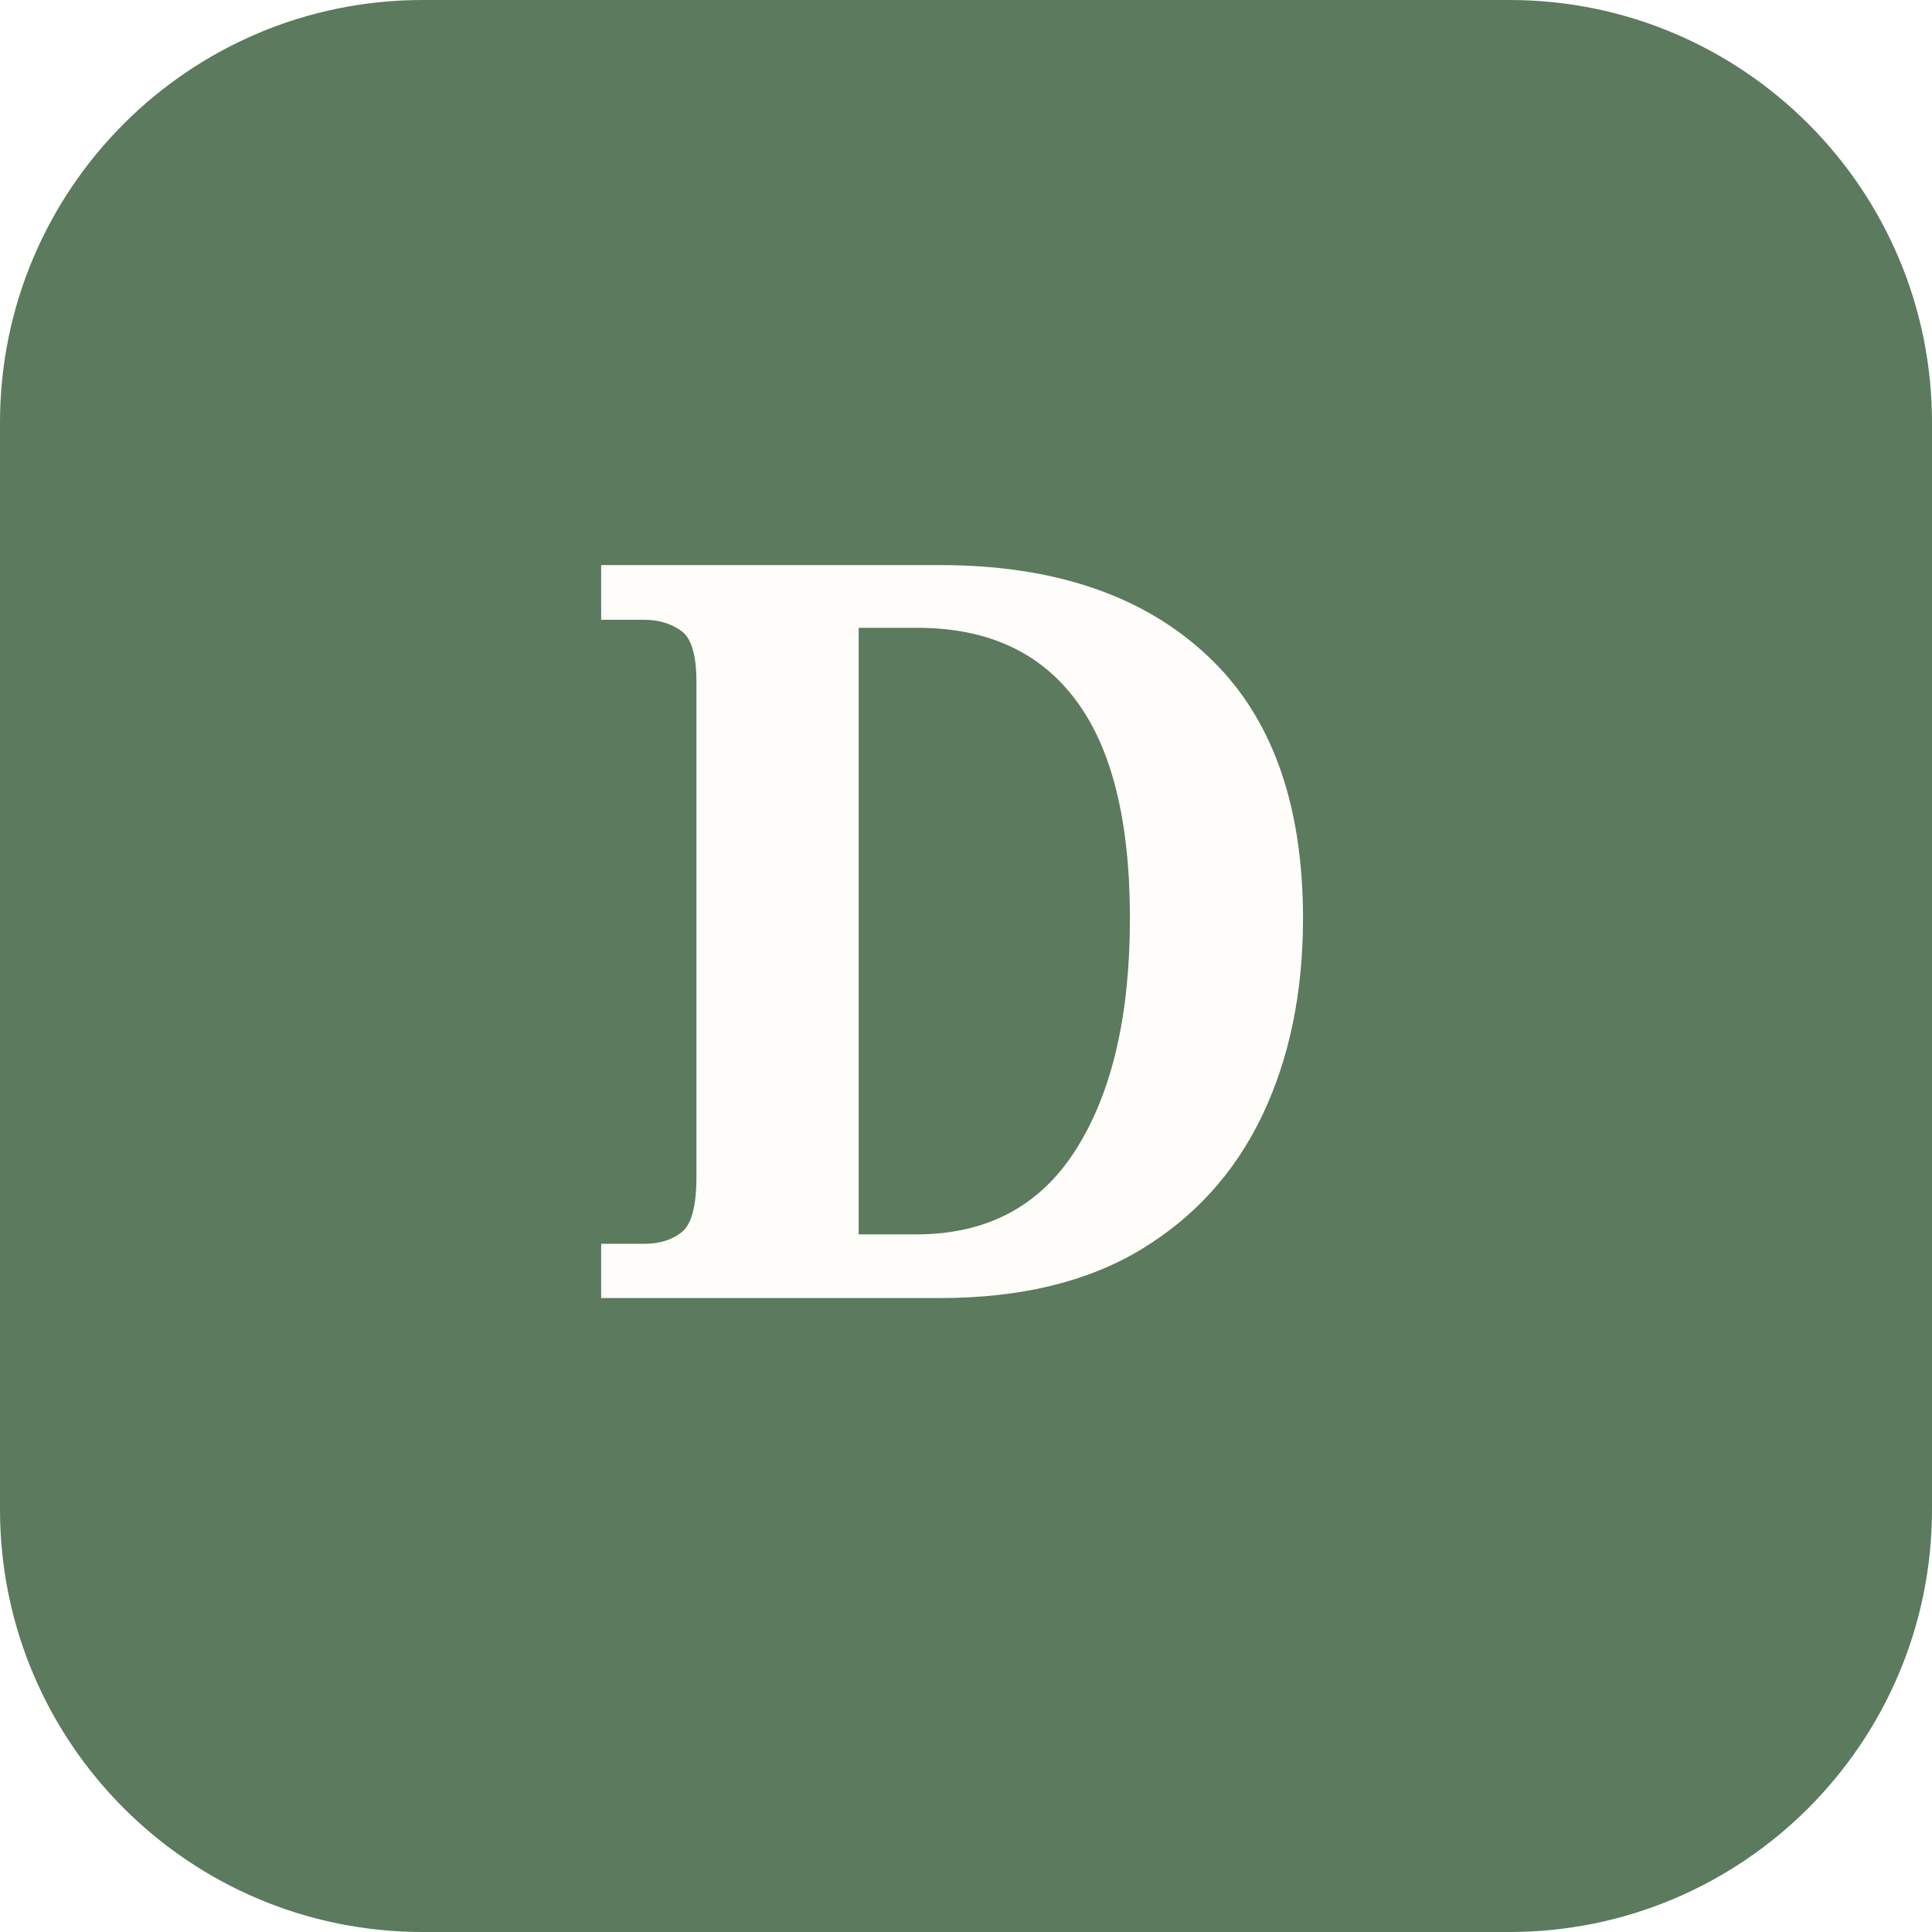
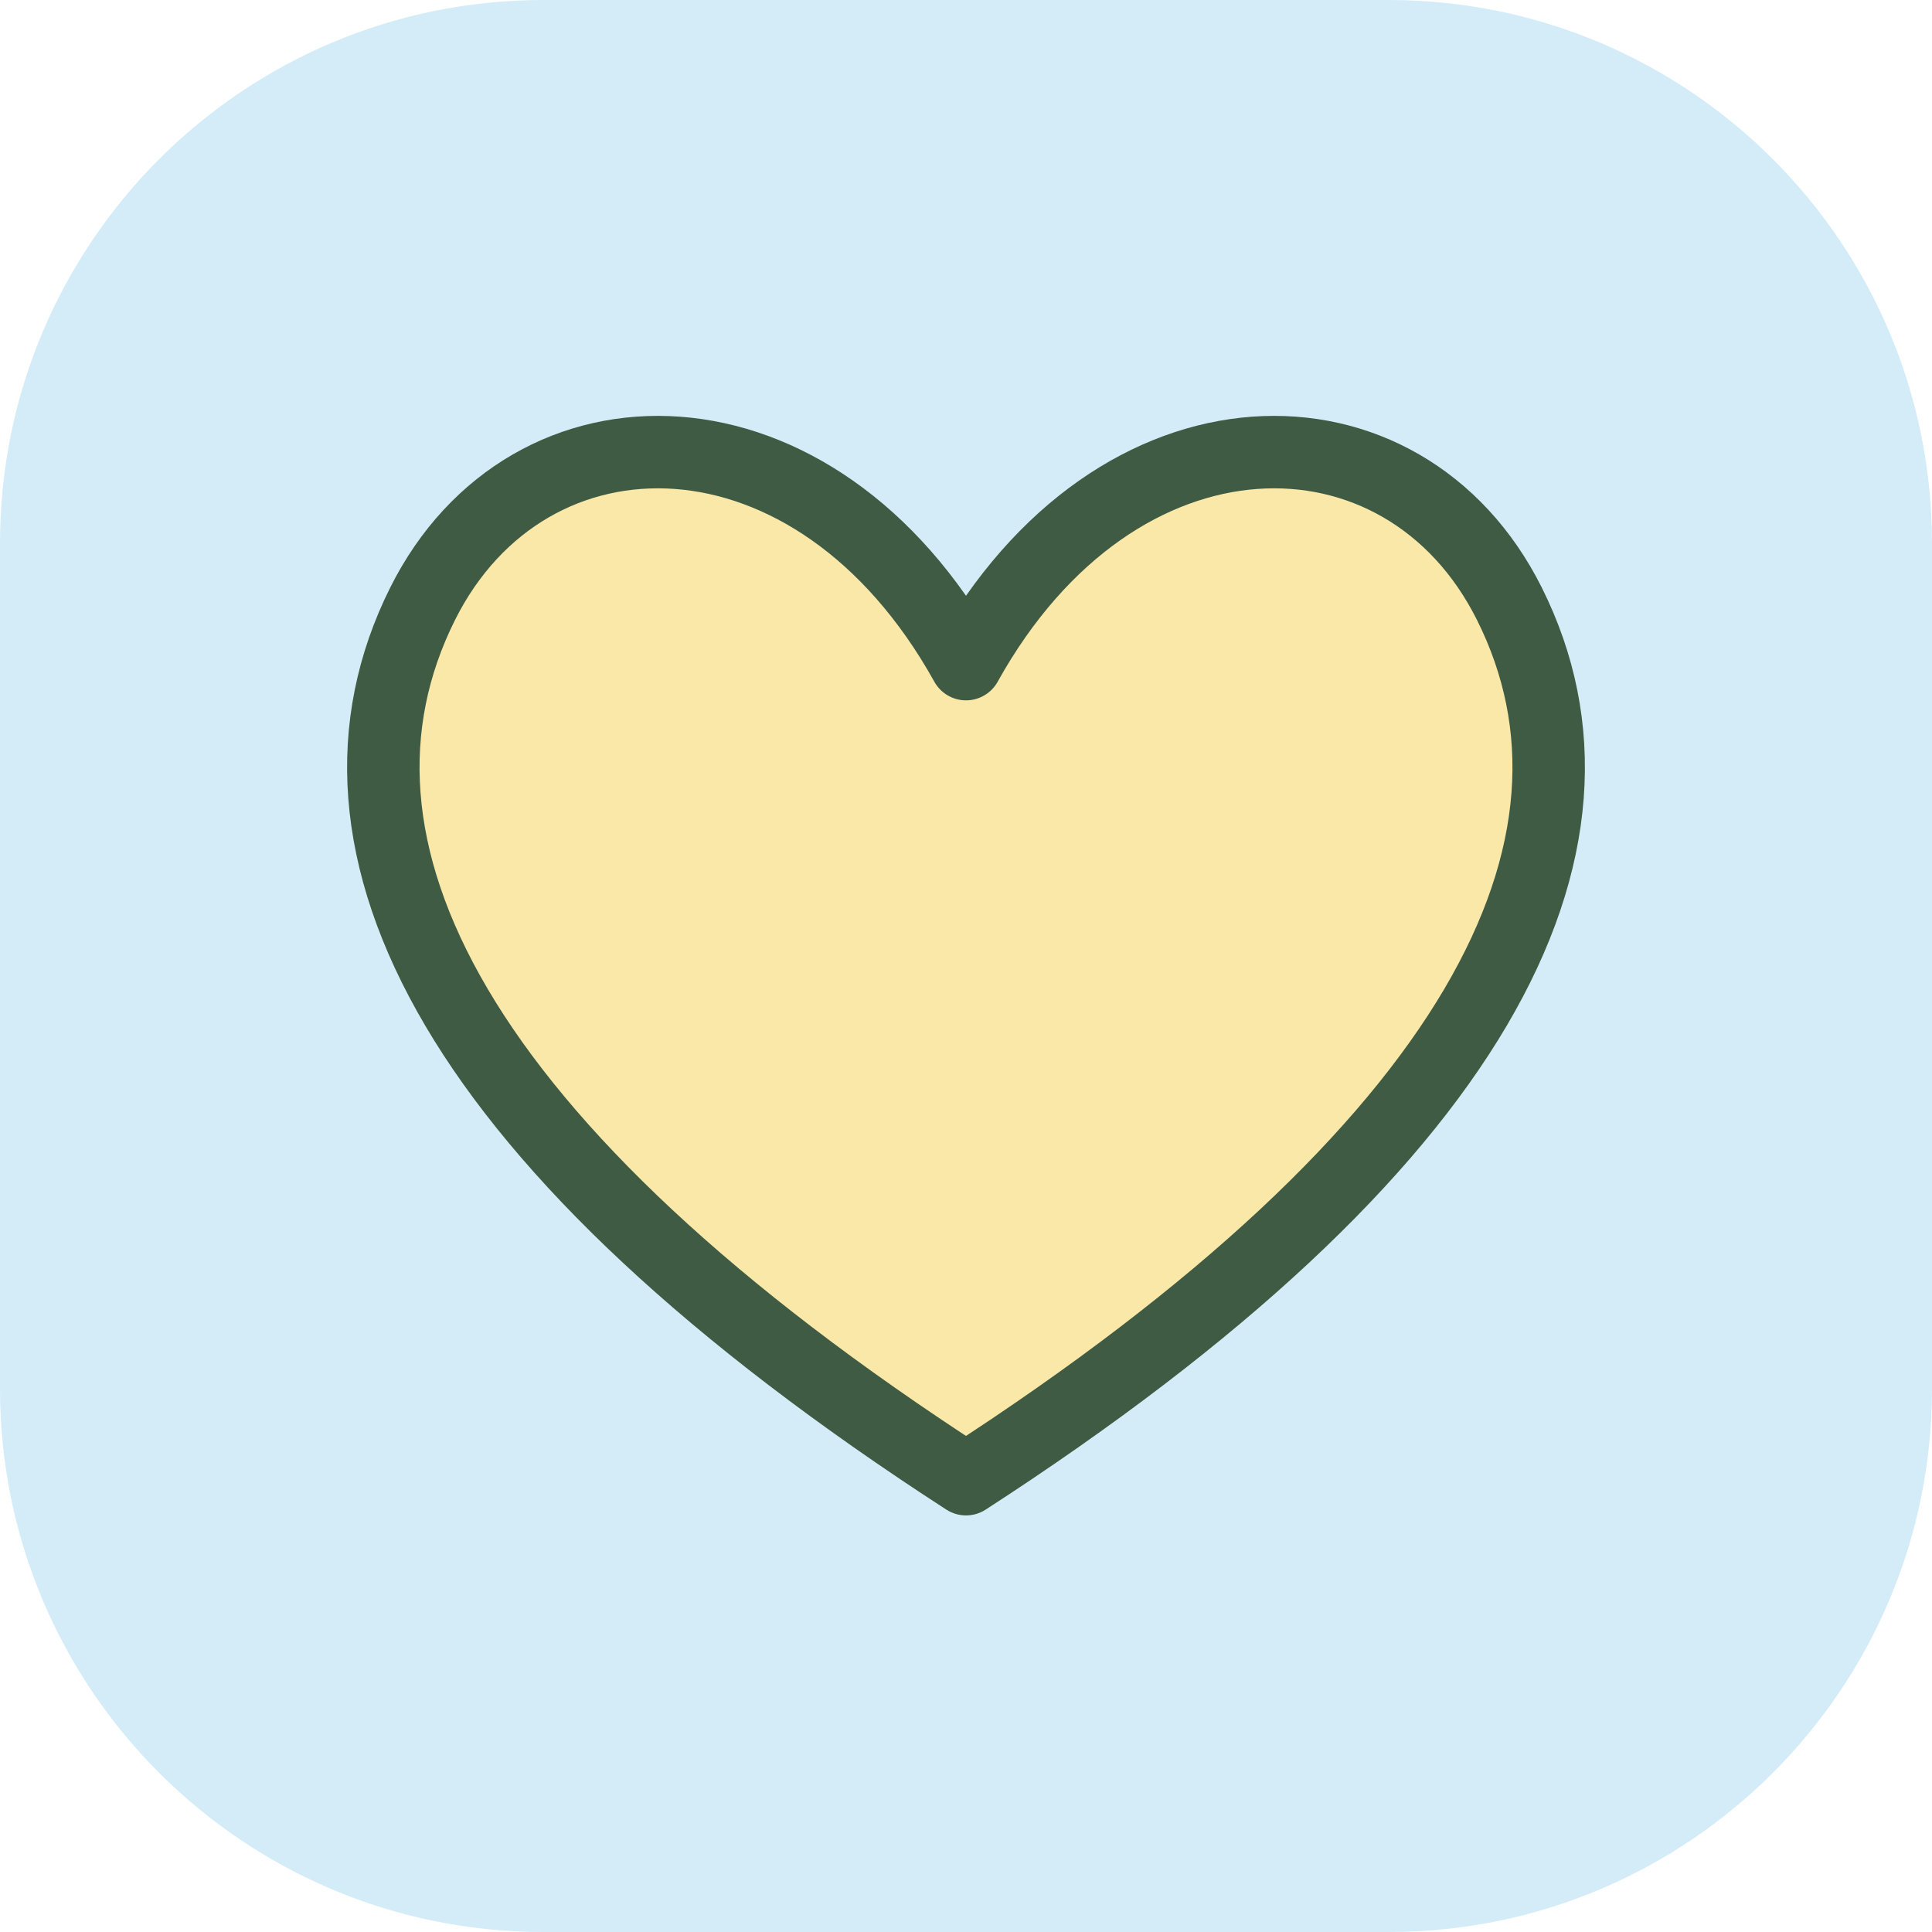
<svg xmlns="http://www.w3.org/2000/svg" viewBox="0 0 64 64">
-   <rect width="64" height="64" rx="14" fill="#5B7A5E" />
-   <text x="32" y="43" font-family="Georgia, serif" font-size="34" font-weight="700" fill="#FEFDF9" text-anchor="middle">D</text>
+   <rect width="64" height="64" rx="18" fill="#D3ECF8" />
+   <path d="M32 49            C 15 38, 10 28, 14 20            C 17.5 13, 27 13, 32 22            C 37 13, 46.5 13, 50 20            C 54 28, 49 38, 32 49 Z" fill="#F9E8A8" stroke="#3F5B43" stroke-width="2.4" stroke-linejoin="round" />
</svg>
